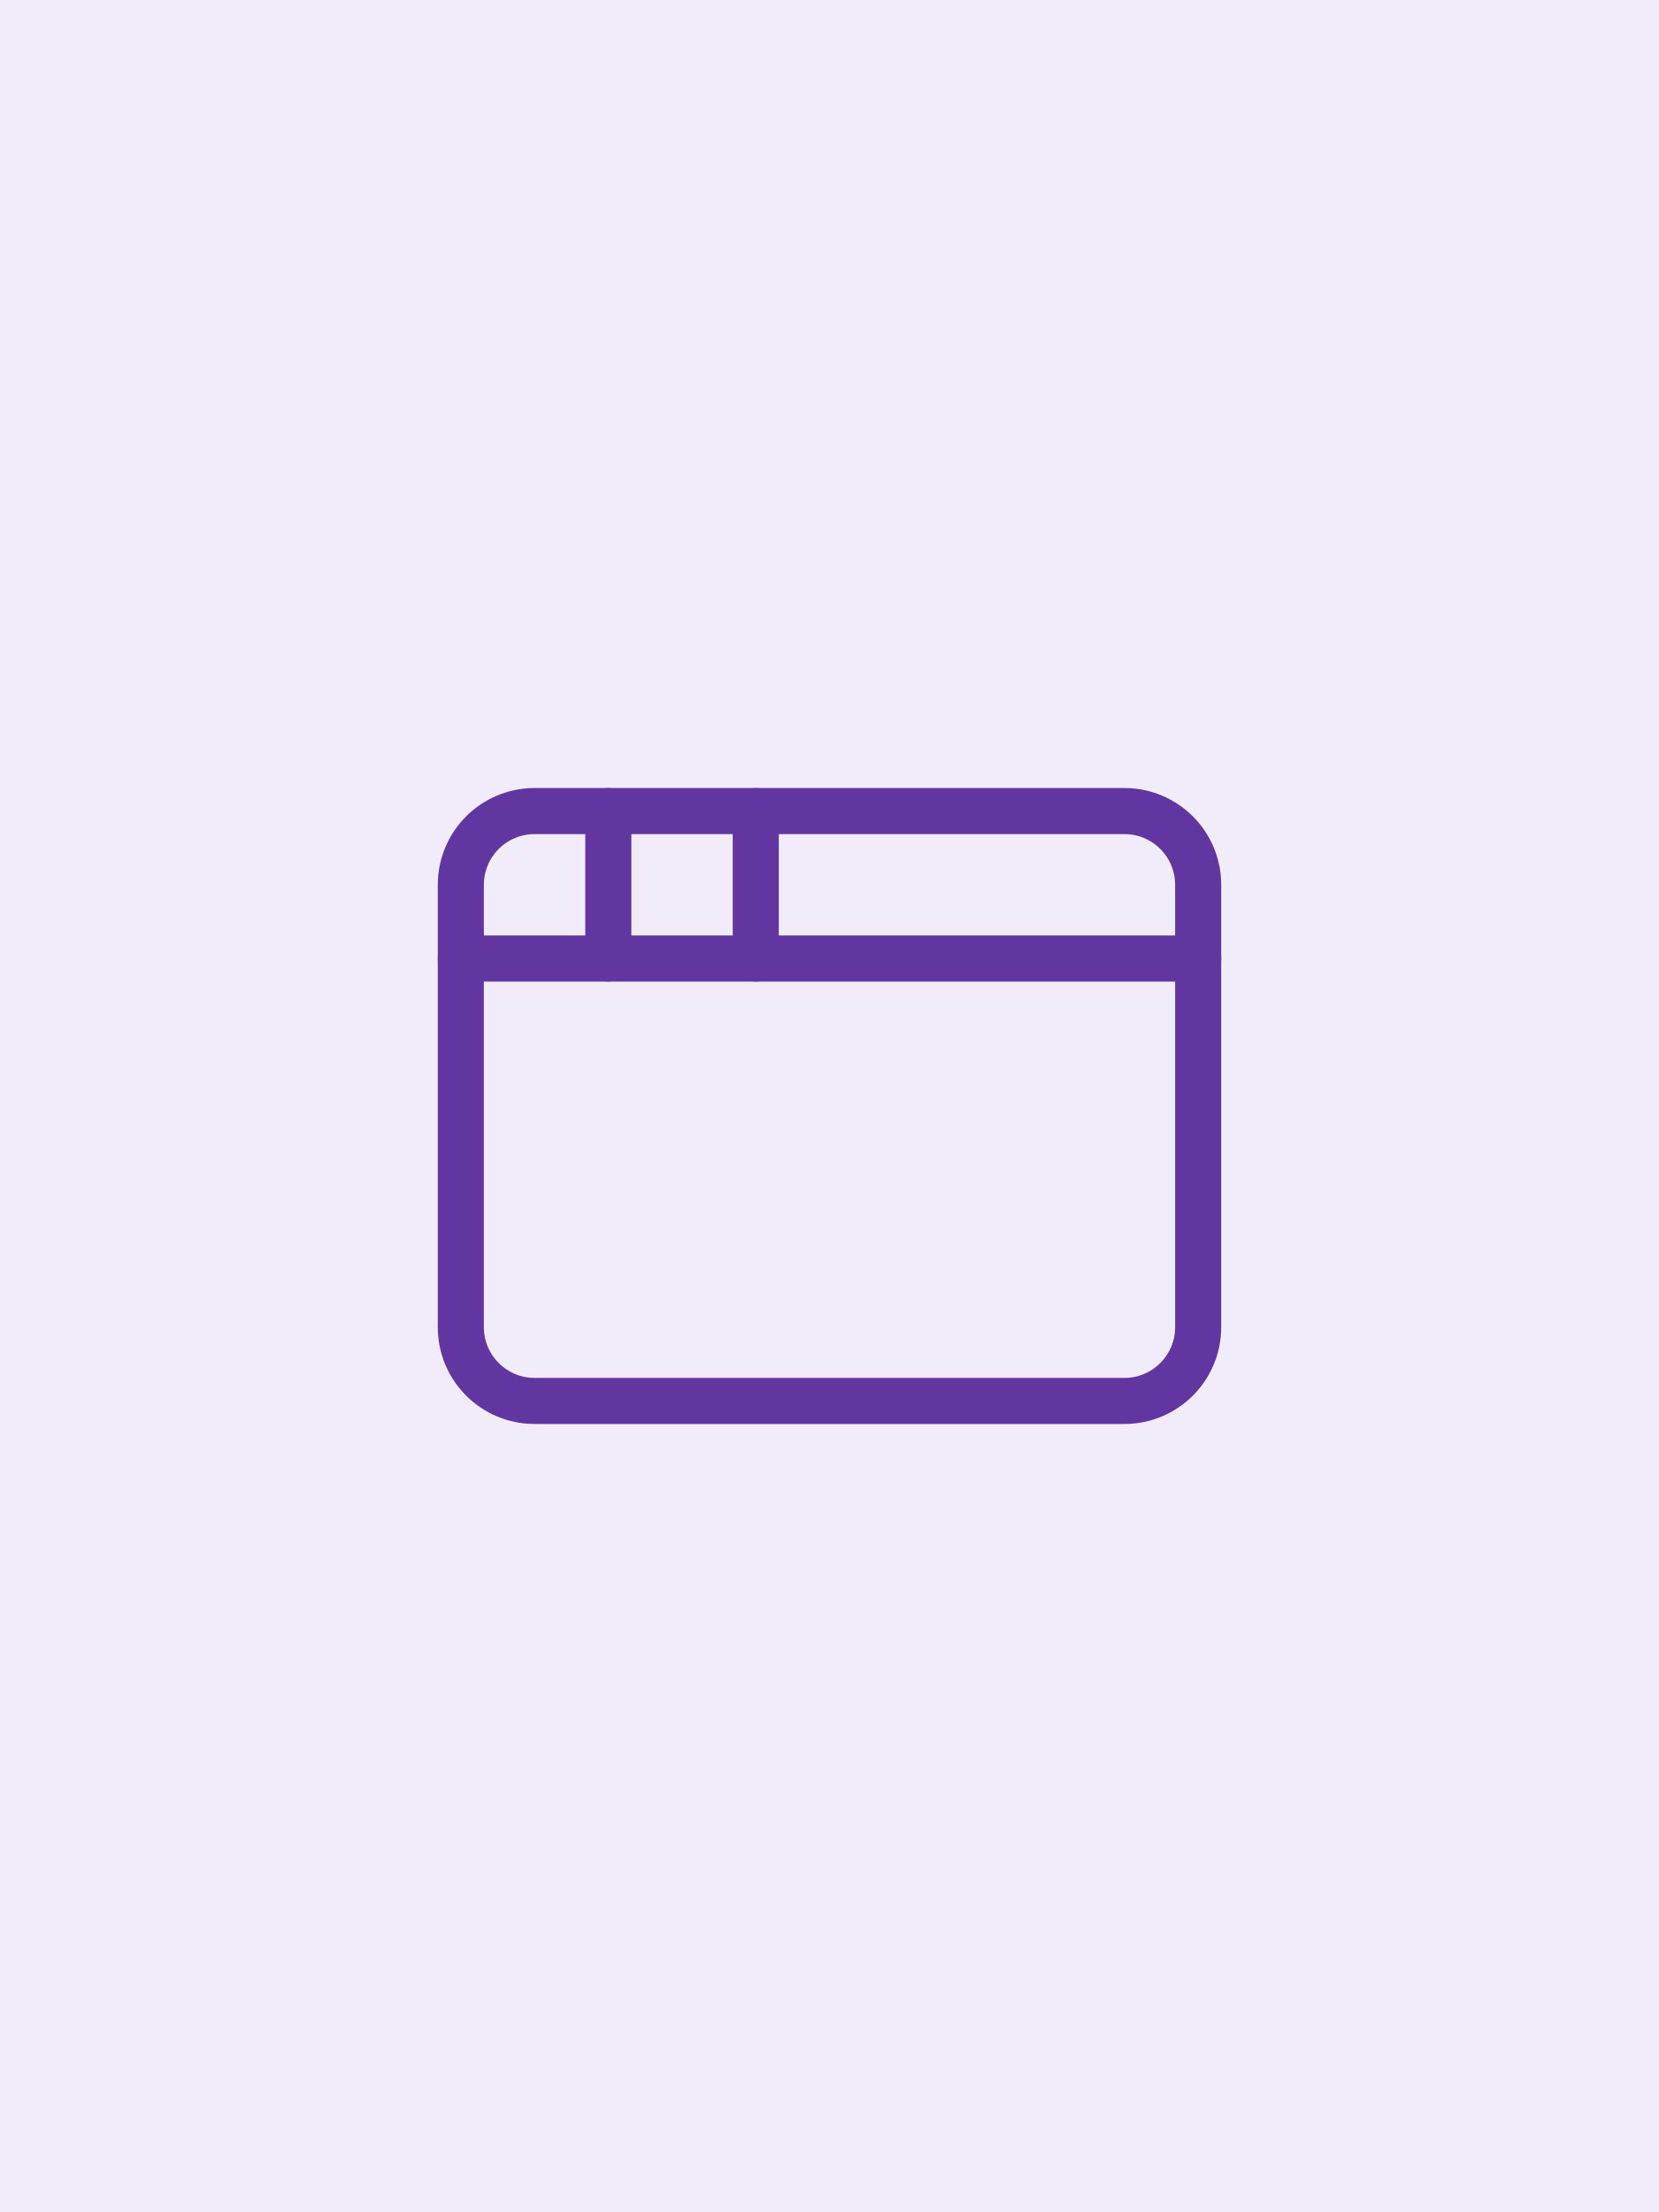
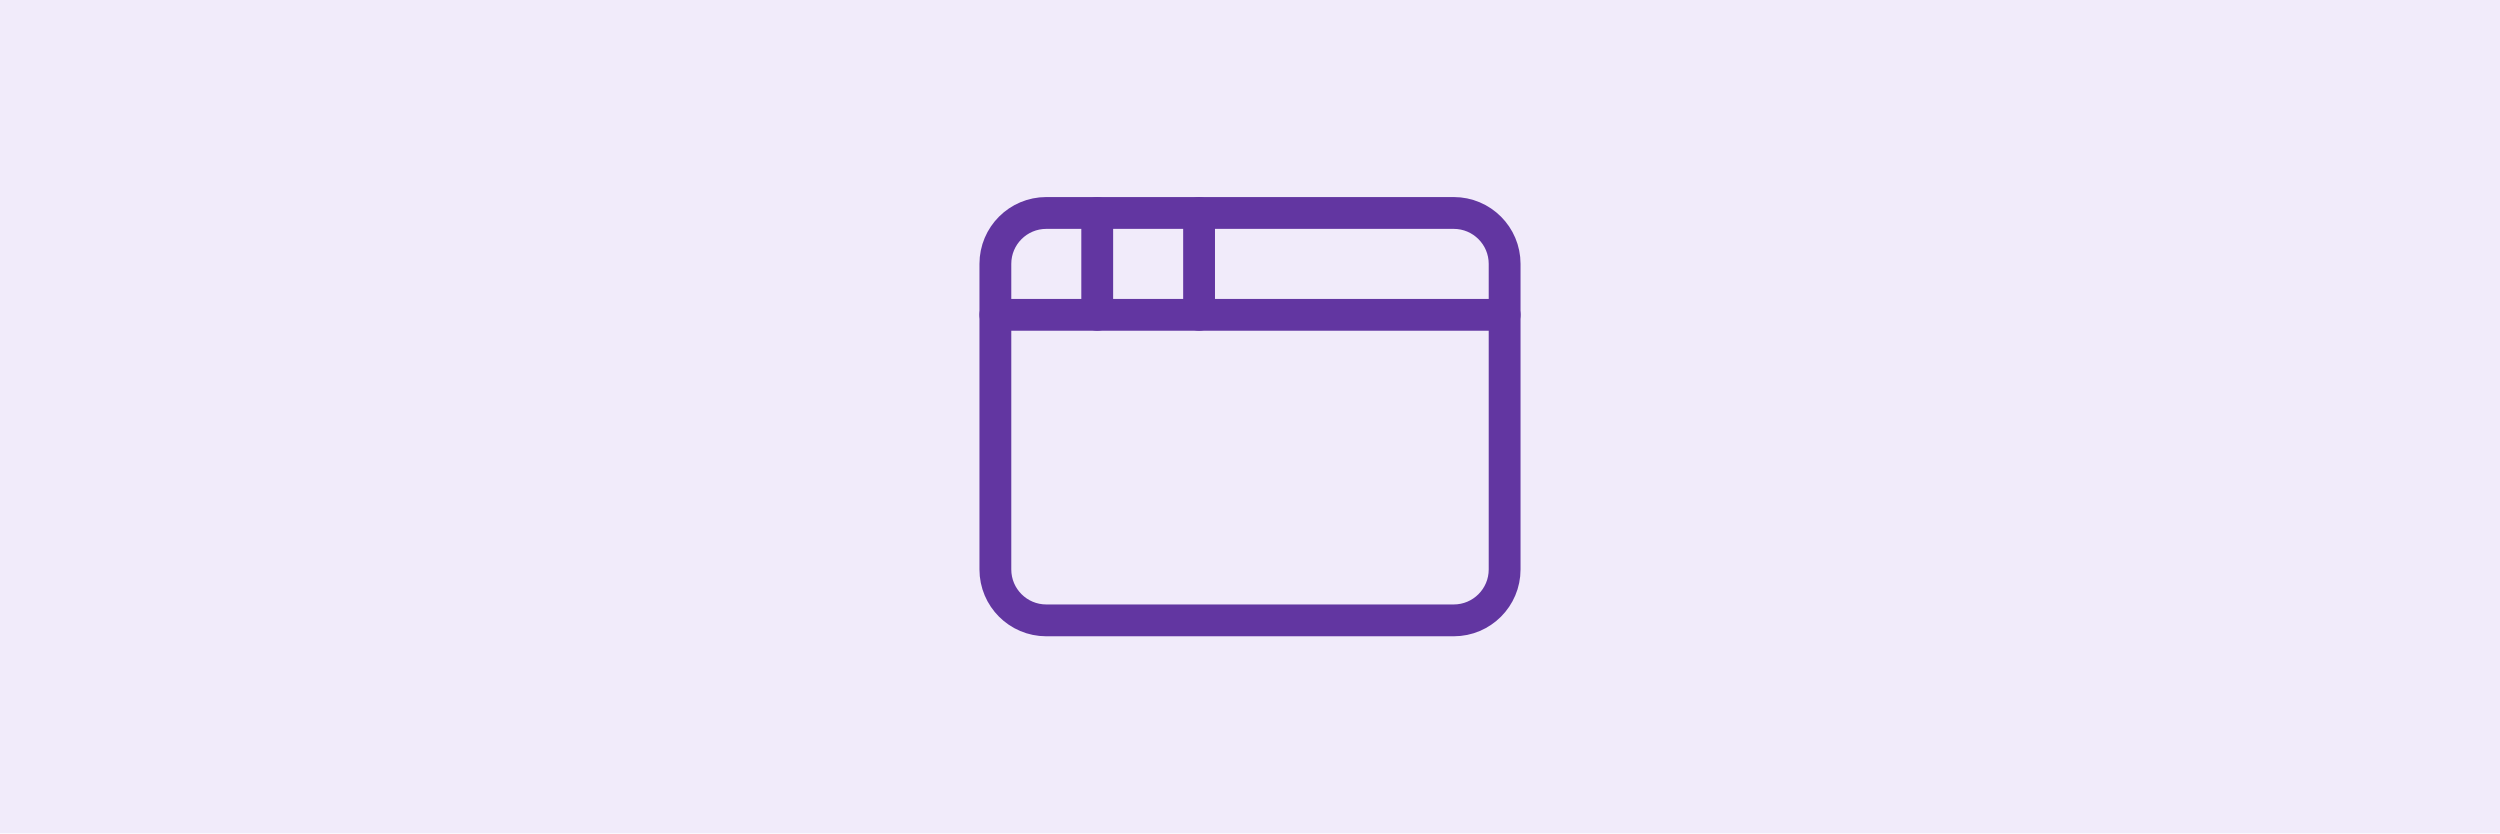
- <svg xmlns="http://www.w3.org/2000/svg" viewBox="0 0 600 800" width="600" height="800" role="img" aria-label="PQ Apps">
-   <rect width="600" height="800" fill="#f1ebfa" />
-   <g transform="translate(140 240) scale(13.33333)" fill="none" stroke="#6236a1" stroke-width="1.25" stroke-linecap="round" stroke-linejoin="round">
+ <svg xmlns="http://www.w3.org/2000/svg" viewBox="0 0 900 300" width="900" height="300" role="img" aria-label="PQ Apps">
+   <rect width="900" height="300" fill="#f1ebfa" />
+   <g transform="translate(340 40) scale(9.166667)" fill="none" stroke="#6236a1" stroke-width="1.25" stroke-linecap="round" stroke-linejoin="round">
    <rect x="2" y="4" width="20" height="16" rx="2" />
    <path d="M10 4v4" />
    <path d="M2 8h20" />
    <path d="M6 4v4" />
  </g>
</svg>
